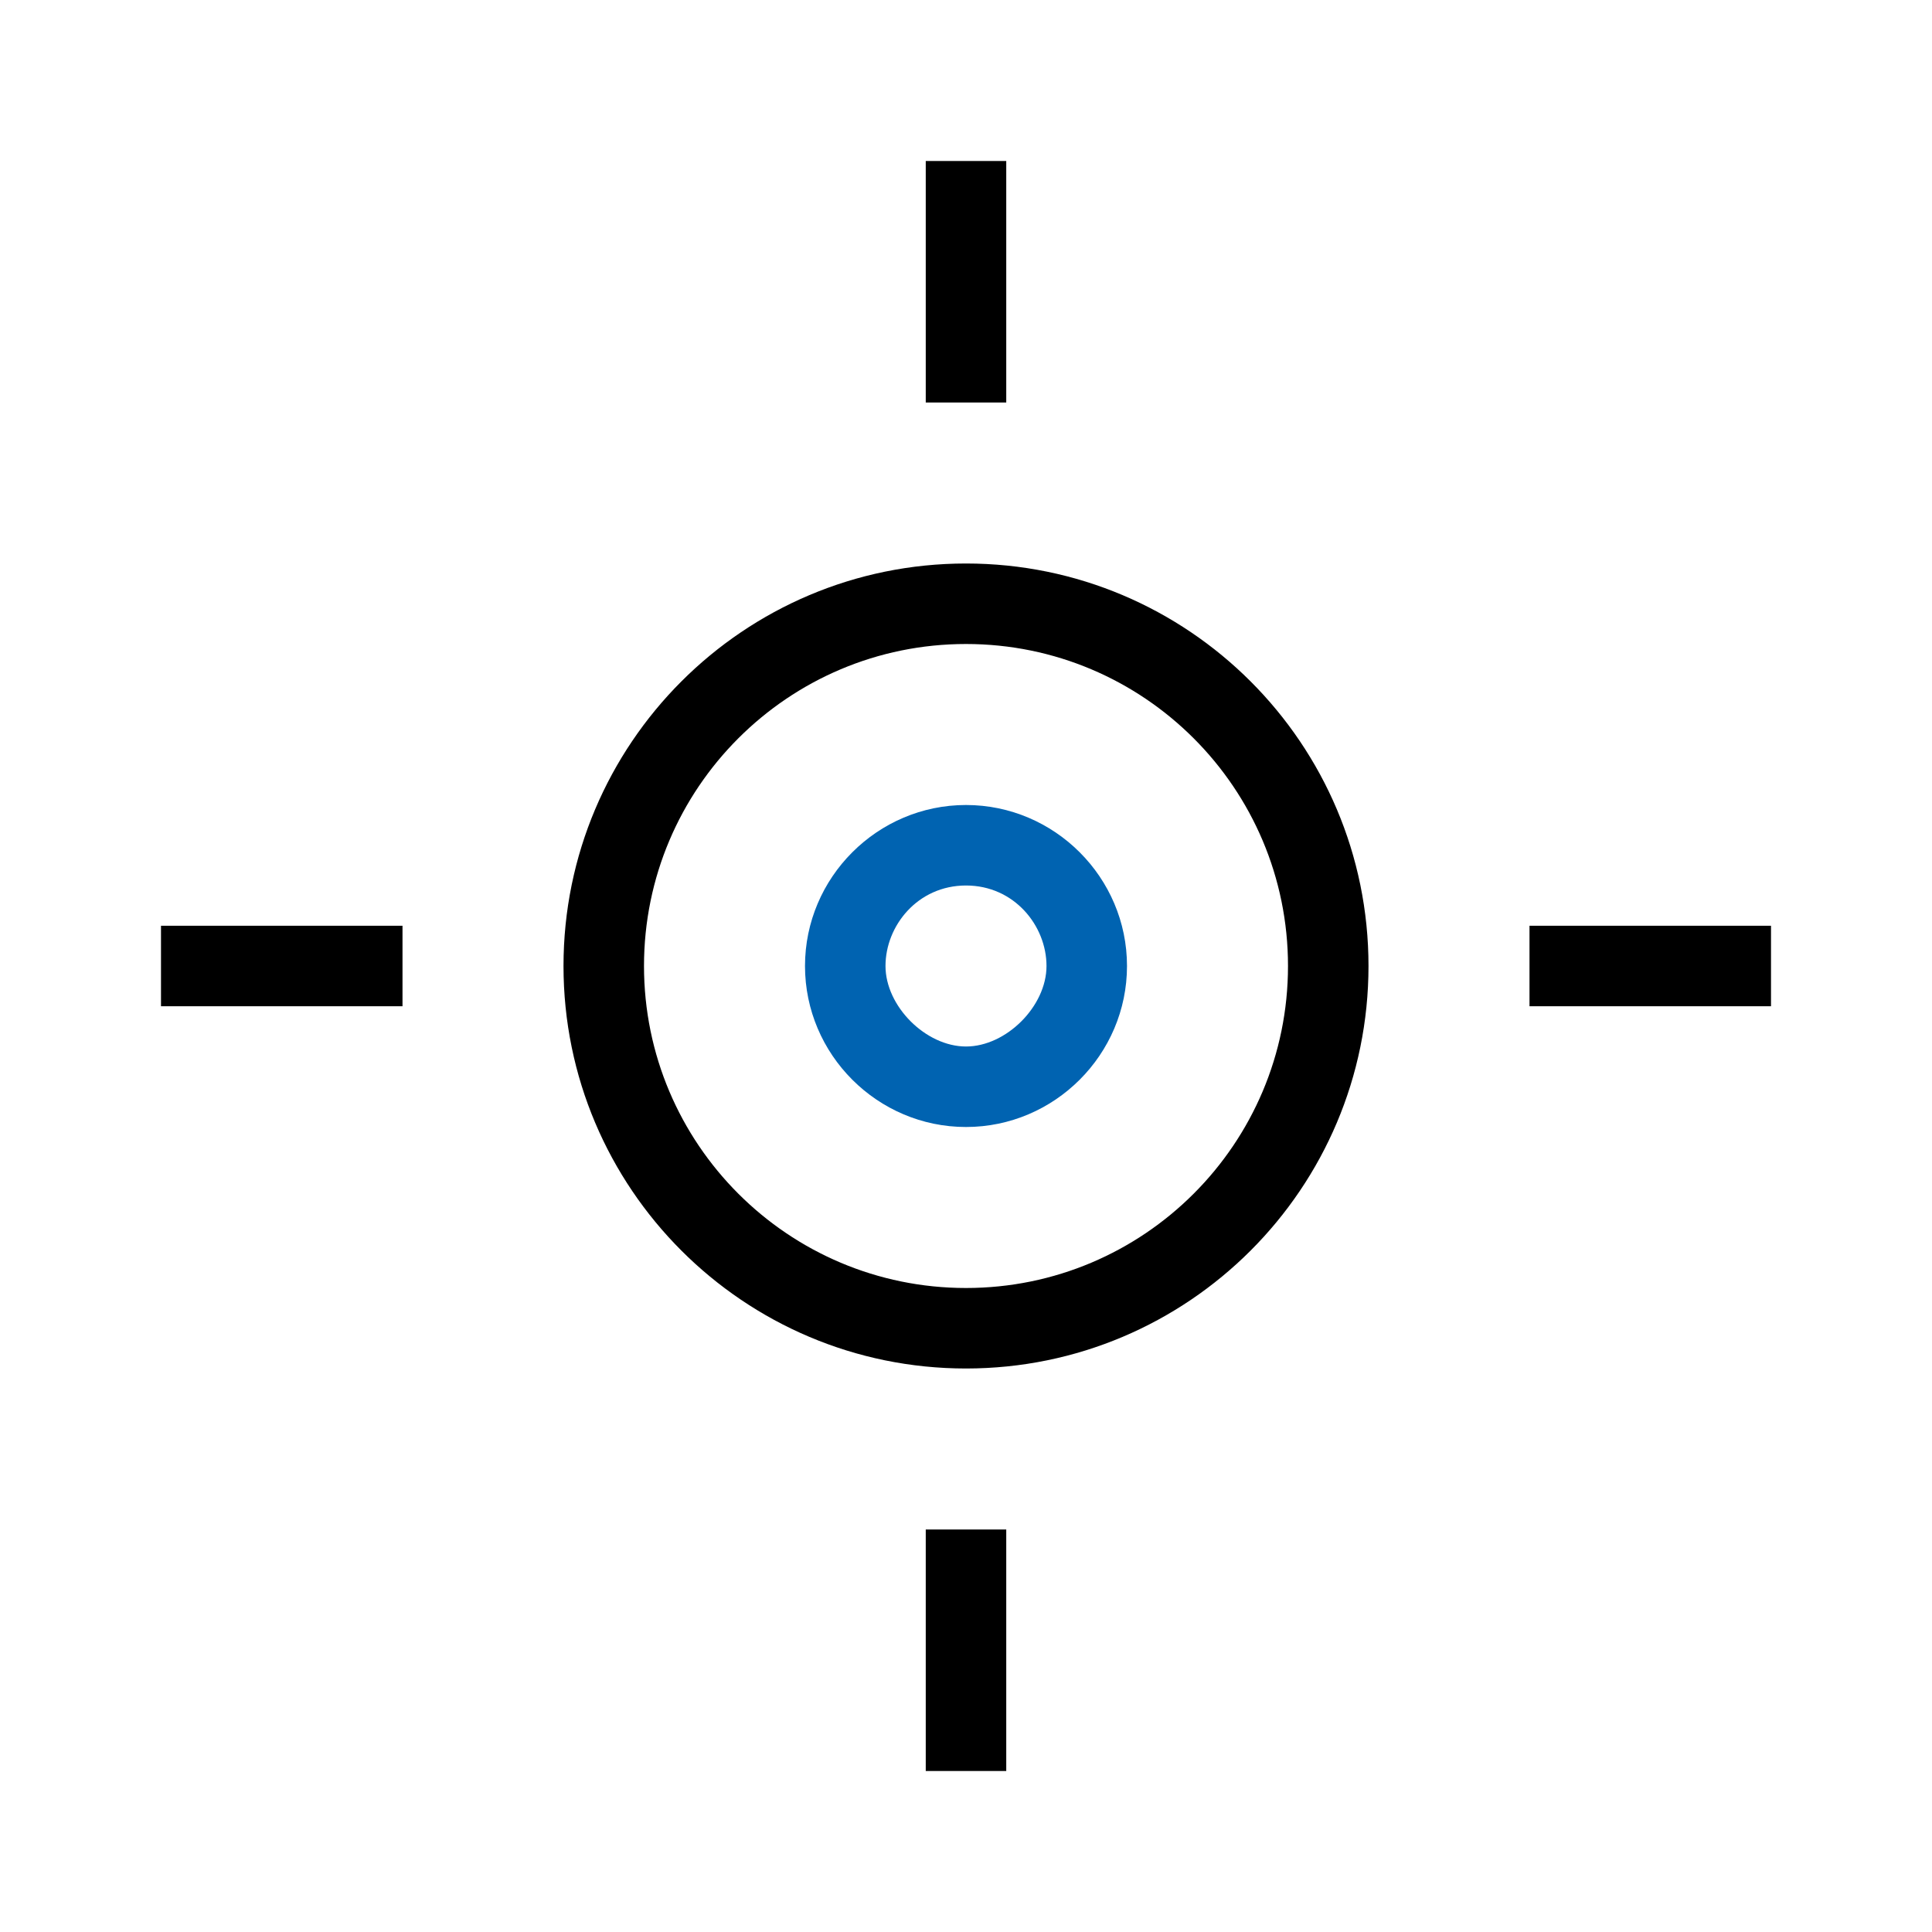
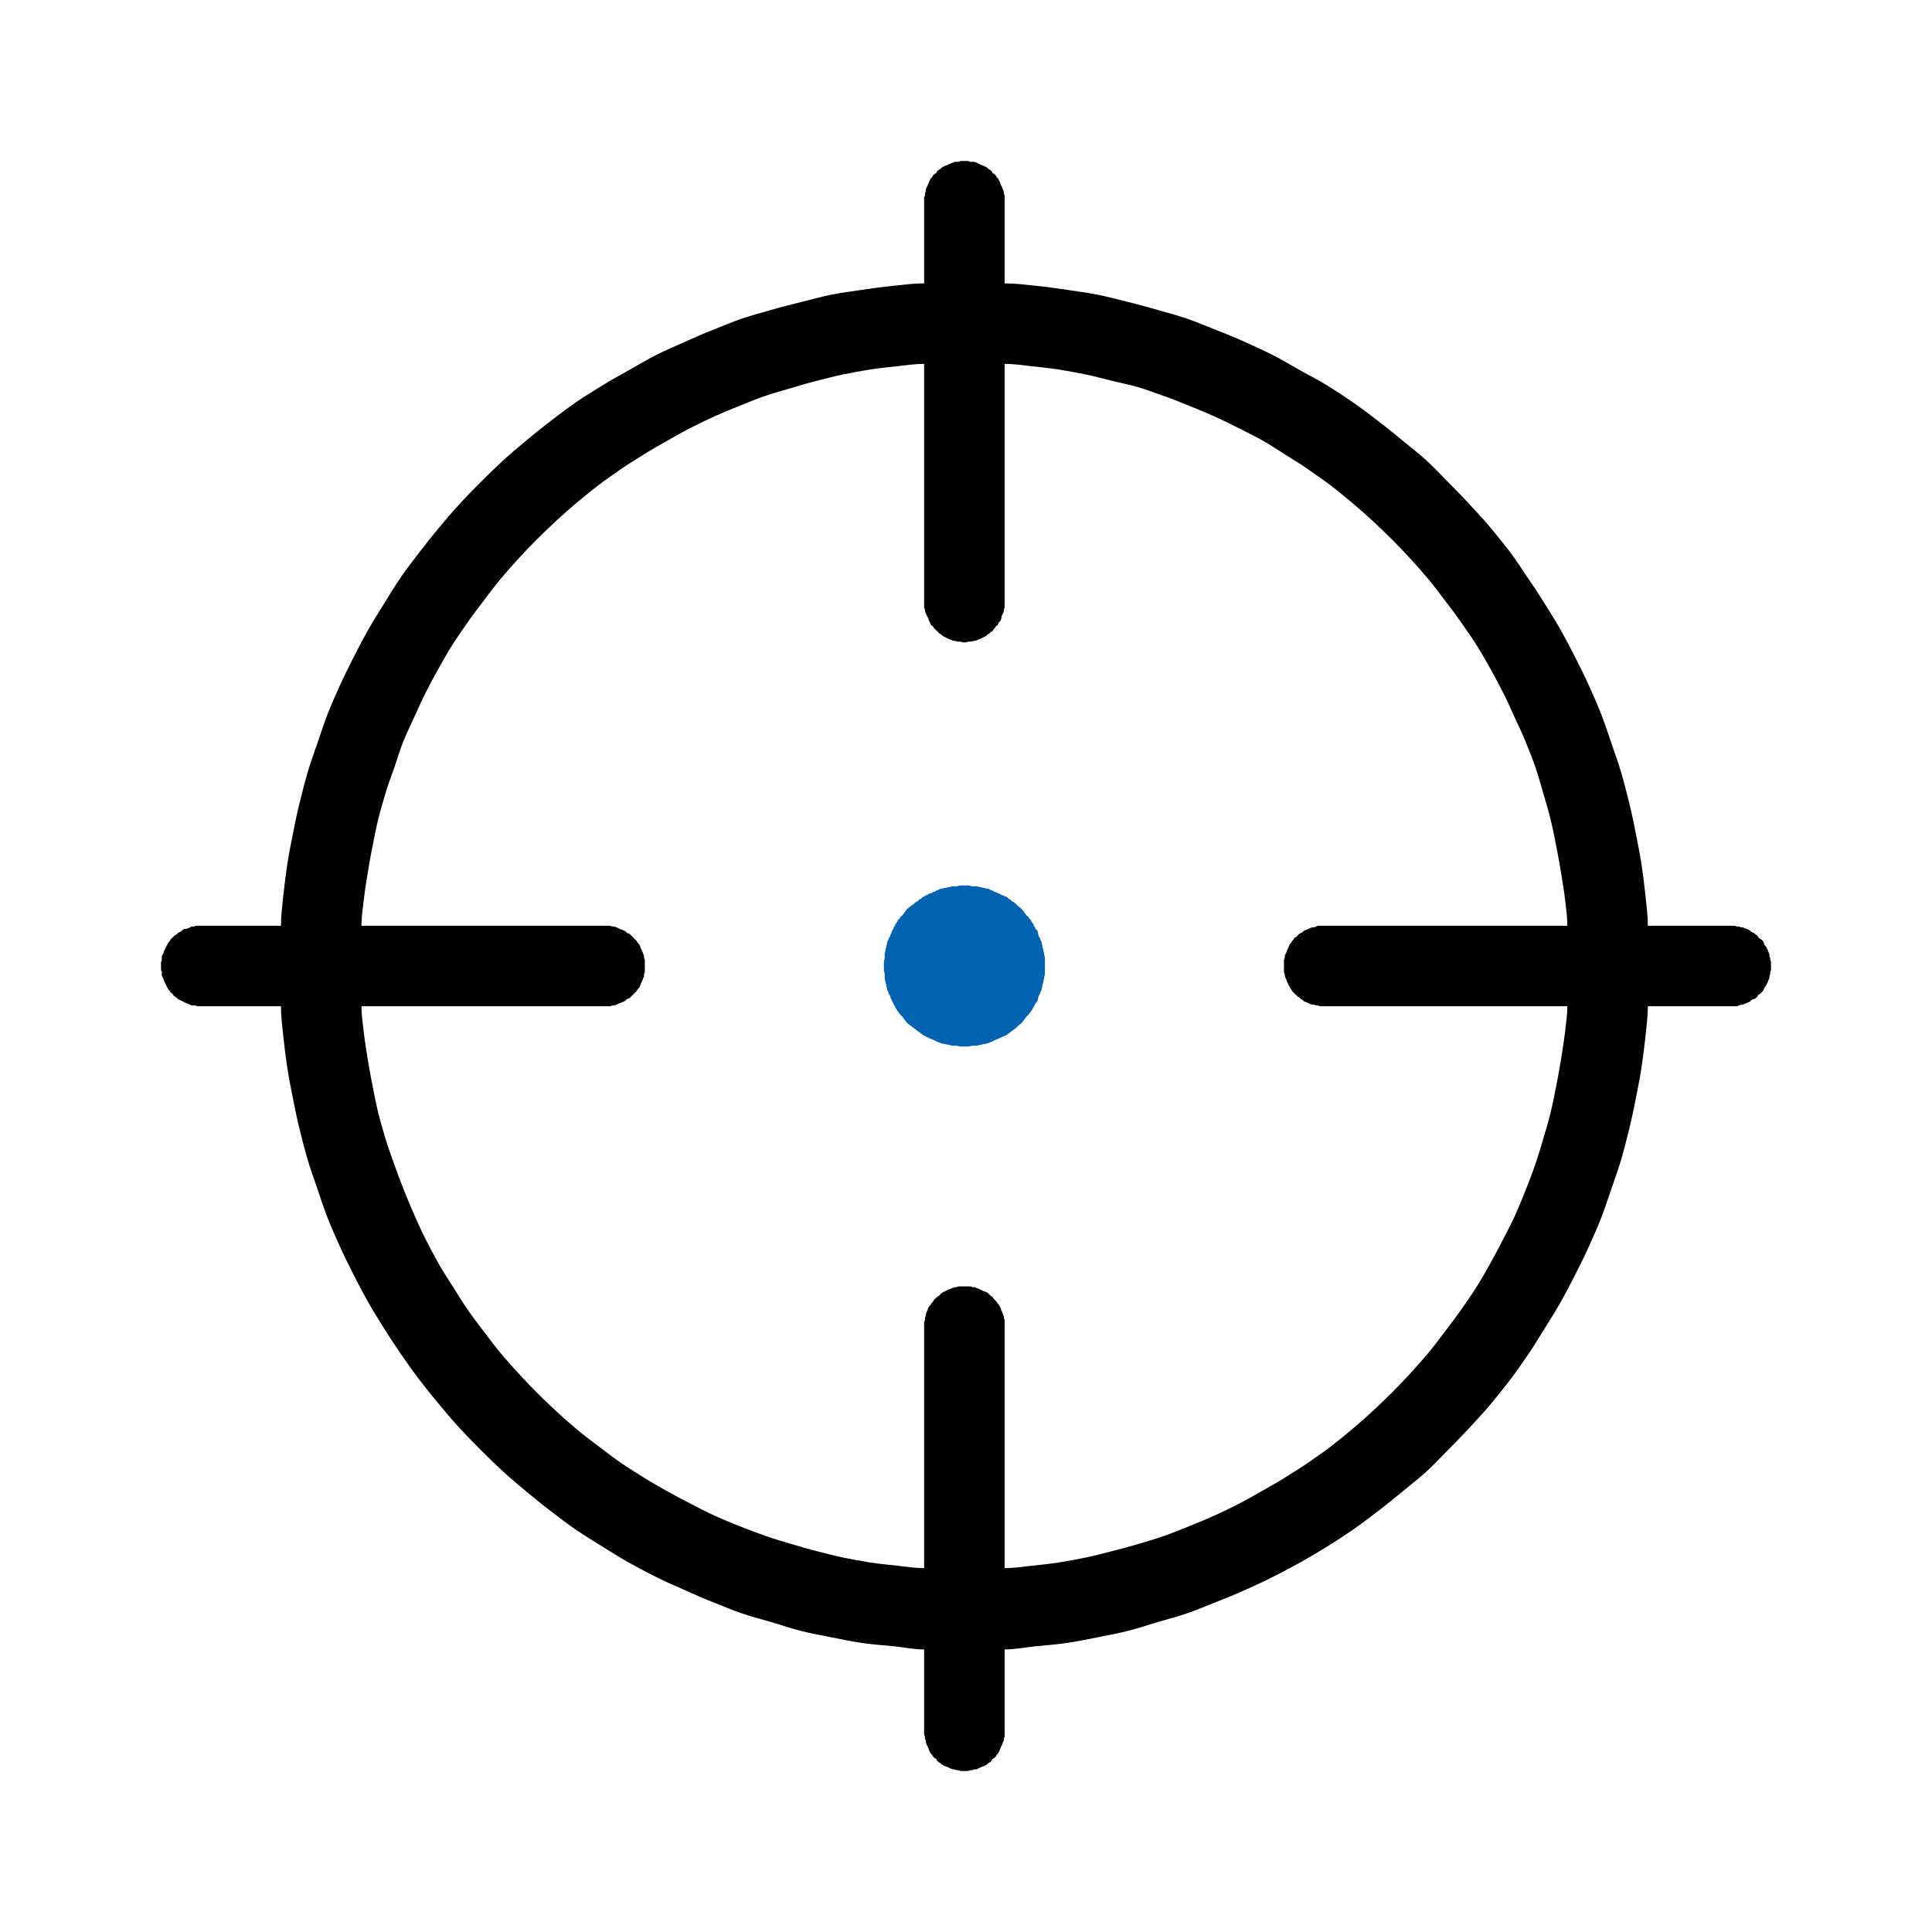
<svg xmlns="http://www.w3.org/2000/svg" width="24" height="24" viewBox="0 0 24 24" fill="none">
-   <path d="M12 14C10.9 14 10 13.1 10 12C10 10.9 10.9 10 12 10C13.1 10 14 10.9 14 12C14 13.1 13.1 14 12 14ZM12 11C11.4 11 11 11.5 11 12C11 12.5 11.5 13 12 13C12.5 13 13 12.5 13 12C13 11.5 12.6 11 12 11L12 11Z" fill="#0063B1" />
-   <path d="M2 11.5L5 11.5L5 12.5L2 12.5L2 11.5ZM11.5 19L12.5 19L12.5 22L11.5 22L11.5 19ZM19 11.5L22 11.5L22 12.5L19 12.5L19 11.5ZM11.5 2L12.5 2L12.5 5L11.5 5L11.5 2Z" fill="#000000" />
-   <path fill-rule="evenodd" fill="rgba(0, 0, 0, 1)" d="M12 17C14.761 17 17 14.761 17 12C17 9.239 14.761 7 12 7C9.239 7 7 9.239 7 12C7 14.761 9.239 17 12 17ZM12 8C14.209 8 16 9.791 16 12C16 14.209 14.209 16 12 16C9.791 16 8 14.209 8 12C8 9.791 9.791 8 12 8Z" />
+   <path d="M11.98 13C11.964 13 11.946 13 11.93 13C11.914 13 11.896 12.99 11.88 12.99C11.864 12.99 11.846 12.99 11.83 12.99C11.814 12.99 11.806 12.98 11.79 12.98L11.74 12.97L11.69 12.96L11.64 12.94L11.6 12.92L11.55 12.9L11.51 12.88L11.47 12.86L11.43 12.83L11.39 12.8L11.35 12.77L11.31 12.74L11.27 12.71L11.24 12.67L11.21 12.63L11.18 12.6L11.15 12.56L11.12 12.51L11.1 12.47L11.08 12.43C11.08 12.43 11.06 12.395 11.06 12.38C11.06 12.365 11.04 12.355 11.04 12.34C11.04 12.325 11.02 12.306 11.02 12.29C11.02 12.274 11.01 12.256 11.01 12.24C11.01 12.224 11 12.216 11 12.2C11 12.184 10.99 12.166 10.99 12.15C10.99 12.134 10.99 12.116 10.99 12.1C10.99 12.084 10.98 12.066 10.98 12.05C10.98 12.034 10.98 12.016 10.98 12C10.98 11.984 10.98 11.966 10.98 11.95C10.98 11.934 10.99 11.916 10.99 11.9C10.99 11.884 10.99 11.866 10.99 11.85C10.99 11.834 11 11.816 11 11.8C11 11.784 11.01 11.776 11.01 11.76C11.01 11.744 11.02 11.726 11.02 11.71C11.02 11.694 11.04 11.675 11.04 11.66C11.04 11.645 11.06 11.635 11.06 11.62C11.06 11.605 11.08 11.585 11.08 11.57C11.08 11.555 11.1 11.544 11.1 11.53C11.1 11.516 11.12 11.504 11.12 11.49C11.12 11.476 11.15 11.454 11.15 11.44C11.15 11.426 11.18 11.413 11.18 11.4C11.18 11.387 11.2 11.383 11.21 11.37C11.22 11.357 11.229 11.342 11.24 11.33C11.251 11.318 11.258 11.302 11.27 11.29C11.282 11.278 11.298 11.271 11.31 11.26C11.322 11.249 11.337 11.24 11.35 11.23C11.363 11.22 11.377 11.2 11.39 11.2C11.403 11.2 11.416 11.17 11.43 11.17C11.444 11.17 11.456 11.14 11.47 11.14C11.484 11.14 11.495 11.12 11.51 11.12C11.524 11.12 11.535 11.1 11.55 11.1C11.565 11.1 11.585 11.08 11.6 11.08C11.615 11.08 11.625 11.06 11.64 11.06C11.655 11.06 11.674 11.04 11.69 11.04C11.706 11.04 11.724 11.03 11.74 11.03C11.756 11.03 11.774 11.02 11.79 11.02C11.806 11.02 11.814 11.01 11.83 11.01C11.846 11.01 11.864 11.01 11.88 11.01C11.896 11.01 11.914 11 11.93 11C11.946 11 11.964 11 11.98 11C11.996 11 12.014 11 12.03 11C12.046 11 12.064 11.01 12.08 11.01C12.096 11.01 12.114 11.01 12.13 11.01C12.146 11.01 12.164 11.02 12.18 11.02C12.196 11.02 12.204 11.03 12.22 11.03C12.236 11.03 12.254 11.04 12.27 11.04C12.286 11.04 12.305 11.06 12.32 11.06C12.335 11.06 12.345 11.08 12.36 11.08C12.375 11.08 12.395 11.1 12.41 11.1C12.425 11.1 12.435 11.12 12.45 11.12C12.464 11.12 12.486 11.14 12.5 11.14C12.514 11.14 12.526 11.17 12.54 11.17C12.554 11.17 12.567 11.2 12.58 11.2C12.593 11.2 12.607 11.22 12.62 11.23C12.633 11.24 12.638 11.249 12.65 11.26C12.662 11.271 12.678 11.278 12.69 11.29C12.701 11.302 12.709 11.318 12.72 11.33C12.731 11.342 12.74 11.357 12.75 11.37C12.76 11.383 12.78 11.387 12.78 11.4C12.78 11.413 12.81 11.426 12.81 11.44C12.81 11.454 12.84 11.476 12.84 11.49C12.84 11.504 12.86 11.516 12.86 11.53C12.86 11.544 12.89 11.555 12.89 11.57C12.89 11.585 12.9 11.605 12.9 11.62C12.9 11.635 12.92 11.645 12.92 11.66C12.92 11.675 12.94 11.694 12.94 11.71C12.94 11.726 12.95 11.744 12.95 11.76C12.95 11.776 12.96 11.784 12.96 11.8C12.96 11.816 12.97 11.834 12.97 11.85C12.97 11.866 12.98 11.884 12.98 11.9C12.98 11.916 12.98 11.934 12.98 11.95C12.98 11.966 12.98 11.984 12.98 12C12.98 12.016 12.98 12.034 12.98 12.05C12.98 12.066 12.98 12.084 12.98 12.1C12.98 12.116 12.97 12.134 12.97 12.15C12.97 12.166 12.96 12.184 12.96 12.2C12.96 12.216 12.95 12.224 12.95 12.24L12.94 12.29L12.92 12.34L12.9 12.38L12.89 12.43L12.86 12.47L12.84 12.51L12.81 12.56L12.78 12.6L12.75 12.63L12.72 12.67L12.69 12.71L12.65 12.74L12.62 12.77L12.58 12.8L12.54 12.83L12.5 12.86L12.45 12.88L12.41 12.9L12.36 12.92L12.32 12.94L12.27 12.96C12.27 12.96 12.236 12.97 12.22 12.97C12.204 12.97 12.196 12.98 12.18 12.98C12.164 12.98 12.146 12.99 12.13 12.99C12.114 12.99 12.096 12.99 12.08 12.99C12.064 12.99 12.046 13 12.03 13C12.014 13 11.996 13 11.98 13Z" fill="#0063B1" />
+   <path d="M20.47 12.5C20.47 12.629 20.453 12.752 20.44 12.88C20.427 13.008 20.409 13.143 20.39 13.27C20.371 13.397 20.345 13.524 20.32 13.65C20.295 13.776 20.271 13.895 20.24 14.02C20.209 14.145 20.176 14.277 20.14 14.4C20.104 14.524 20.062 14.638 20.02 14.76C19.978 14.882 19.937 15.01 19.89 15.13C19.843 15.25 19.793 15.363 19.74 15.48C19.687 15.597 19.628 15.715 19.57 15.83C19.512 15.945 19.453 16.058 19.39 16.17C19.327 16.282 19.258 16.391 19.19 16.5C19.122 16.609 19.053 16.724 18.98 16.83C18.907 16.936 18.838 17.038 18.76 17.14C18.682 17.242 18.602 17.341 18.52 17.44C18.438 17.539 18.347 17.635 18.26 17.73C18.173 17.825 18.081 17.919 17.99 18.01C17.899 18.101 17.815 18.193 17.72 18.28C17.625 18.367 17.519 18.448 17.42 18.53C17.321 18.612 17.223 18.692 17.12 18.77C17.017 18.848 16.916 18.927 16.81 19C16.704 19.073 16.599 19.142 16.49 19.21C16.381 19.278 16.262 19.347 16.15 19.41C16.038 19.473 15.925 19.532 15.81 19.59C15.695 19.648 15.588 19.697 15.47 19.75C15.352 19.803 15.23 19.853 15.11 19.9C14.99 19.947 14.872 19.998 14.75 20.04C14.628 20.082 14.504 20.114 14.38 20.15C14.257 20.186 14.135 20.229 14.01 20.26C13.885 20.291 13.756 20.315 13.63 20.34C13.504 20.365 13.377 20.391 13.25 20.41C13.123 20.429 12.998 20.437 12.87 20.45C12.742 20.463 12.608 20.49 12.48 20.49L12.48 21.5L12.48 21.52L12.48 21.55L12.48 21.57L12.47 21.6L12.47 21.62L12.46 21.64L12.45 21.67L12.44 21.69L12.43 21.71L12.42 21.74L12.41 21.76L12.4 21.78L12.38 21.8L12.37 21.82L12.35 21.84L12.33 21.85L12.32 21.87L12.3 21.89L12.28 21.9L12.26 21.92L12.24 21.93L12.22 21.94L12.19 21.95L12.17 21.96L12.15 21.97L12.13 21.98L12.1 21.98L12.08 21.99L12.05 21.99L12.03 22L12.01 22L11.98 22L11.96 22L11.93 22L11.91 21.99L11.88 21.99L11.86 21.98L11.84 21.98L11.81 21.97L11.79 21.96L11.77 21.95L11.74 21.94L11.72 21.93L11.7 21.92L11.68 21.9L11.66 21.89L11.64 21.87L11.63 21.85L11.61 21.84L11.59 21.82L11.58 21.8L11.56 21.78L11.55 21.76L11.54 21.74L11.53 21.71L11.52 21.69L11.51 21.67L11.5 21.64L11.5 21.62L11.49 21.6L11.49 21.57L11.48 21.55L11.48 21.52L11.48 21.5L11.48 20.49C11.351 20.49 11.228 20.463 11.1 20.45C10.972 20.437 10.837 20.429 10.71 20.41C10.583 20.391 10.456 20.365 10.33 20.34C10.204 20.315 10.075 20.291 9.95 20.26C9.825 20.229 9.704 20.186 9.58 20.15C9.456 20.114 9.332 20.082 9.21 20.04C9.088 19.998 8.97 19.947 8.85 19.9C8.73 19.853 8.617 19.803 8.5 19.75C8.383 19.697 8.265 19.648 8.15 19.59C8.035 19.532 7.922 19.473 7.81 19.41C7.698 19.347 7.589 19.278 7.48 19.21C7.371 19.142 7.256 19.073 7.15 19C7.044 18.927 6.943 18.848 6.84 18.77C6.737 18.692 6.639 18.612 6.54 18.53C6.441 18.448 6.345 18.367 6.25 18.28C6.155 18.193 6.061 18.101 5.97 18.01C5.879 17.919 5.787 17.825 5.7 17.73C5.613 17.635 5.532 17.539 5.45 17.44C5.368 17.341 5.288 17.242 5.21 17.14C5.132 17.038 5.053 16.926 4.98 16.82C4.907 16.714 4.838 16.609 4.77 16.5C4.702 16.391 4.633 16.282 4.57 16.17C4.507 16.058 4.448 15.945 4.39 15.83C4.332 15.715 4.273 15.597 4.22 15.48C4.167 15.363 4.117 15.25 4.07 15.13C4.023 15.01 3.982 14.882 3.94 14.76C3.898 14.638 3.856 14.523 3.82 14.4C3.784 14.277 3.751 14.145 3.72 14.02C3.689 13.895 3.665 13.776 3.64 13.65C3.615 13.524 3.589 13.397 3.57 13.27C3.551 13.143 3.533 13.008 3.52 12.88C3.507 12.752 3.49 12.628 3.49 12.5L2.48 12.5L2.45 12.5L2.43 12.49L2.41 12.49L2.38 12.49L2.36 12.48L2.34 12.47L2.31 12.46L2.29 12.45L2.27 12.44L2.25 12.43L2.23 12.42L2.21 12.41L2.19 12.39L2.17 12.38L2.15 12.36L2.14 12.34L2.12 12.33L2.11 12.31L2.09 12.29L2.08 12.27L2.07 12.25L2.06 12.23L2.05 12.21L2.04 12.19L2.03 12.16L2.02 12.14L2.01 12.12L2.01 12.09L2.01 12.07L2 12.05L2 12.02L2 12L2 11.98L2 11.95L2.01 11.93L2.01 11.9L2.01 11.88L2.02 11.86L2.03 11.84L2.04 11.81L2.05 11.79L2.06 11.77L2.07 11.75L2.08 11.73L2.09 11.71L2.11 11.69L2.12 11.67L2.14 11.65L2.15 11.64L2.17 11.62L2.19 11.61L2.21 11.59L2.23 11.58L2.25 11.57L2.27 11.55L2.29 11.54L2.31 11.54L2.34 11.53L2.36 11.52L2.38 11.51L2.41 11.51L2.43 11.5L2.45 11.5L2.48 11.5L3.49 11.5C3.49 11.372 3.507 11.248 3.52 11.12C3.533 10.992 3.551 10.857 3.57 10.73C3.589 10.603 3.615 10.476 3.64 10.35C3.665 10.224 3.689 10.105 3.72 9.98C3.751 9.855 3.784 9.723 3.82 9.6C3.856 9.477 3.898 9.362 3.94 9.24C3.982 9.118 4.023 8.99 4.07 8.87C4.117 8.75 4.167 8.637 4.22 8.52C4.273 8.403 4.332 8.285 4.39 8.17C4.448 8.055 4.507 7.942 4.57 7.83C4.633 7.718 4.702 7.609 4.77 7.5C4.838 7.391 4.907 7.276 4.98 7.17C5.053 7.064 5.132 6.962 5.21 6.86C5.288 6.758 5.368 6.659 5.45 6.56C5.532 6.461 5.613 6.365 5.7 6.27C5.787 6.175 5.879 6.081 5.97 5.99C6.061 5.899 6.155 5.807 6.25 5.72C6.345 5.633 6.441 5.552 6.54 5.47C6.639 5.388 6.737 5.308 6.84 5.23C6.943 5.152 7.044 5.073 7.15 5C7.256 4.927 7.371 4.858 7.48 4.79C7.589 4.722 7.698 4.663 7.81 4.6C7.922 4.537 8.035 4.468 8.15 4.41C8.265 4.352 8.383 4.303 8.5 4.25C8.617 4.197 8.73 4.147 8.85 4.1C8.97 4.053 9.088 4.002 9.21 3.96C9.332 3.918 9.457 3.886 9.58 3.85C9.703 3.814 9.835 3.781 9.96 3.75C10.085 3.719 10.204 3.685 10.33 3.66C10.456 3.635 10.583 3.619 10.71 3.6C10.837 3.581 10.972 3.563 11.1 3.55C11.228 3.537 11.351 3.52 11.48 3.52L11.48 2.5L11.48 2.48L11.48 2.45L11.49 2.43L11.49 2.4L11.5 2.38L11.5 2.36L11.51 2.33L11.52 2.31L11.53 2.29L11.54 2.26L11.55 2.24L11.56 2.22L11.58 2.2L11.59 2.18L11.61 2.16L11.63 2.15L11.64 2.13L11.66 2.11L11.68 2.1L11.7 2.08L11.72 2.07L11.74 2.06L11.77 2.05L11.79 2.04L11.81 2.03L11.84 2.02L11.86 2.01L11.88 2.01L11.91 2.01L11.93 2L11.96 2L11.98 2L12.01 2L12.03 2L12.05 2.01L12.08 2.01L12.1 2.01L12.13 2.02L12.15 2.03L12.17 2.04L12.19 2.05L12.22 2.06L12.24 2.07L12.26 2.08L12.28 2.1L12.3 2.11L12.32 2.13L12.33 2.15L12.35 2.16L12.37 2.18L12.38 2.2L12.4 2.22L12.41 2.24L12.42 2.26L12.43 2.29L12.44 2.31L12.45 2.33L12.46 2.36L12.47 2.38L12.47 2.4L12.48 2.43L12.48 2.45L12.48 2.48L12.48 2.5L12.48 3.52C12.608 3.52 12.742 3.537 12.87 3.55C12.998 3.563 13.123 3.581 13.25 3.6C13.377 3.619 13.504 3.635 13.63 3.66C13.756 3.685 13.885 3.719 14.01 3.75C14.135 3.781 14.257 3.814 14.38 3.85C14.504 3.886 14.628 3.918 14.75 3.96C14.872 4.002 14.99 4.053 15.11 4.1C15.23 4.147 15.353 4.197 15.47 4.25C15.588 4.303 15.695 4.352 15.81 4.41C15.925 4.468 16.038 4.537 16.15 4.6C16.262 4.663 16.381 4.722 16.49 4.79C16.599 4.858 16.704 4.927 16.81 5C16.916 5.073 17.017 5.152 17.12 5.23C17.223 5.308 17.321 5.388 17.42 5.47C17.519 5.552 17.625 5.633 17.72 5.72C17.815 5.807 17.899 5.899 17.99 5.99C18.081 6.081 18.173 6.175 18.26 6.27C18.347 6.365 18.438 6.461 18.52 6.56C18.602 6.659 18.682 6.758 18.76 6.86C18.838 6.963 18.907 7.074 18.98 7.18C19.053 7.286 19.122 7.391 19.19 7.5C19.258 7.609 19.327 7.718 19.39 7.83C19.453 7.942 19.512 8.055 19.57 8.17C19.628 8.285 19.687 8.403 19.74 8.52C19.793 8.637 19.843 8.75 19.89 8.87C19.937 8.99 19.978 9.118 20.02 9.24C20.062 9.362 20.104 9.477 20.14 9.6C20.176 9.723 20.209 9.855 20.24 9.98C20.271 10.105 20.295 10.224 20.32 10.35C20.345 10.476 20.371 10.603 20.39 10.73C20.409 10.857 20.427 10.992 20.44 11.12C20.453 11.248 20.47 11.372 20.47 11.5L21.47 11.5L21.5 11.5L21.53 11.5L21.55 11.5L21.58 11.51L21.6 11.51L21.63 11.52L21.65 11.52L21.67 11.53L21.7 11.54L21.72 11.55L21.74 11.56L21.76 11.58L21.79 11.59L21.81 11.61L21.83 11.62L21.84 11.64L21.86 11.66L21.88 11.67L21.9 11.69L21.91 11.71L21.92 11.74L21.94 11.76L21.95 11.78L21.96 11.8L21.97 11.83L21.98 11.85L21.98 11.88L21.99 11.9L21.99 11.92L22 11.95L22 11.98L22 12L22 12.03L22 12.05L21.99 12.08L21.99 12.1L21.98 12.13L21.98 12.15L21.97 12.17L21.96 12.2L21.95 12.22L21.94 12.24L21.92 12.27L21.91 12.29L21.9 12.31L21.88 12.33L21.86 12.35L21.84 12.36L21.83 12.38L21.81 12.4L21.79 12.41L21.76 12.42L21.74 12.44L21.72 12.45L21.7 12.46L21.67 12.47L21.65 12.48L21.63 12.48L21.6 12.49L21.58 12.5L21.55 12.5L21.53 12.5L21.5 12.5L21.47 12.5L20.47 12.5ZM19.47 12.5L16.47 12.5L16.45 12.5L16.42 12.5L16.4 12.5L16.37 12.49L16.35 12.49L16.32 12.48L16.3 12.48L16.27 12.47L16.25 12.46L16.23 12.45L16.2 12.44L16.18 12.42L16.16 12.41L16.14 12.39L16.12 12.38L16.1 12.36L16.08 12.34L16.07 12.33L16.05 12.31L16.04 12.29L16.02 12.26L16.01 12.24L16 12.22L15.99 12.2L15.98 12.17L15.97 12.15L15.96 12.12L15.96 12.1L15.95 12.08L15.95 12.05L15.95 12.02L15.95 12L15.95 11.97L15.95 11.95L15.95 11.92L15.96 11.9L15.96 11.87L15.97 11.85L15.98 11.83L15.99 11.8L16 11.78L16.01 11.76L16.02 11.73L16.04 11.71L16.05 11.69L16.07 11.67L16.08 11.65L16.1 11.64L16.12 11.62L16.14 11.6L16.16 11.59L16.18 11.58L16.2 11.56L16.23 11.55L16.25 11.54L16.27 11.53L16.3 11.52L16.32 11.52L16.35 11.51L16.37 11.5L16.4 11.5L16.42 11.5L16.45 11.5L16.47 11.5L19.47 11.5C19.47 11.388 19.453 11.272 19.44 11.16C19.427 11.048 19.407 10.941 19.39 10.83C19.372 10.719 19.352 10.61 19.33 10.5C19.308 10.39 19.287 10.279 19.26 10.17C19.233 10.061 19.202 9.958 19.17 9.85C19.138 9.742 19.107 9.626 19.07 9.52C19.033 9.414 18.992 9.314 18.95 9.21C18.908 9.106 18.857 9.002 18.81 8.9C18.764 8.798 18.721 8.7 18.67 8.6C18.619 8.5 18.565 8.398 18.51 8.3C18.455 8.202 18.4 8.105 18.34 8.01C18.28 7.915 18.214 7.822 18.15 7.73C18.086 7.638 18.018 7.549 17.95 7.46C17.882 7.371 17.812 7.276 17.74 7.19C17.668 7.104 17.596 7.023 17.52 6.94C17.444 6.857 17.369 6.779 17.29 6.7C17.21 6.621 17.123 6.536 17.04 6.46C16.957 6.384 16.876 6.312 16.79 6.24C16.704 6.168 16.619 6.098 16.53 6.03C16.441 5.962 16.342 5.894 16.25 5.83C16.158 5.766 16.065 5.71 15.97 5.65C15.875 5.59 15.778 5.525 15.68 5.47C15.582 5.415 15.49 5.371 15.39 5.32C15.29 5.269 15.182 5.216 15.08 5.17C14.978 5.124 14.874 5.082 14.77 5.04C14.666 4.998 14.566 4.957 14.46 4.92C14.354 4.883 14.248 4.842 14.14 4.81C14.032 4.778 13.919 4.757 13.81 4.73C13.701 4.703 13.59 4.672 13.48 4.65C13.37 4.628 13.261 4.608 13.15 4.59C13.039 4.572 12.932 4.563 12.82 4.55C12.708 4.537 12.592 4.52 12.48 4.52L12.48 7.5L12.48 7.52L12.48 7.55L12.47 7.57L12.47 7.59L12.46 7.62L12.45 7.64L12.44 7.66L12.44 7.68L12.43 7.71L12.41 7.73L12.4 7.75L12.39 7.77L12.37 7.78L12.36 7.8L12.34 7.82L12.33 7.84L12.31 7.85L12.29 7.87L12.27 7.88L12.25 7.9L12.23 7.91L12.21 7.92L12.19 7.93L12.17 7.94L12.14 7.95L12.12 7.96L12.1 7.96L12.07 7.97L12.05 7.97L12.03 7.97L12 7.98L11.98 7.98L11.96 7.98L11.93 7.97L11.91 7.97L11.89 7.97L11.86 7.96L11.84 7.96L11.82 7.95L11.79 7.94L11.77 7.93L11.75 7.92L11.73 7.91L11.71 7.9L11.69 7.88L11.67 7.87L11.65 7.85L11.64 7.84L11.62 7.82L11.6 7.8L11.59 7.78L11.57 7.77L11.56 7.75L11.55 7.73L11.54 7.71L11.53 7.68L11.52 7.66L11.51 7.64L11.5 7.62L11.49 7.59L11.49 7.57L11.48 7.55L11.48 7.52L11.48 7.5L11.48 4.52C11.368 4.52 11.252 4.537 11.14 4.55C11.028 4.563 10.921 4.572 10.81 4.59C10.699 4.608 10.59 4.628 10.48 4.65C10.37 4.672 10.259 4.703 10.15 4.73C10.041 4.757 9.938 4.788 9.83 4.82C9.722 4.852 9.606 4.883 9.5 4.92C9.394 4.957 9.294 4.998 9.19 5.04C9.086 5.082 8.982 5.124 8.88 5.17C8.778 5.216 8.67 5.269 8.57 5.32C8.47 5.371 8.378 5.425 8.28 5.48C8.182 5.535 8.085 5.59 7.99 5.65C7.895 5.71 7.802 5.766 7.71 5.83C7.618 5.894 7.519 5.962 7.43 6.03C7.341 6.098 7.256 6.168 7.17 6.24C7.084 6.312 7.003 6.384 6.92 6.46C6.837 6.536 6.749 6.621 6.67 6.7C6.591 6.779 6.516 6.857 6.44 6.94C6.364 7.023 6.292 7.104 6.22 7.19C6.148 7.276 6.078 7.371 6.01 7.46C5.942 7.549 5.874 7.638 5.81 7.73C5.746 7.822 5.68 7.915 5.62 8.01C5.56 8.105 5.505 8.202 5.45 8.3C5.395 8.398 5.341 8.5 5.29 8.6C5.239 8.7 5.196 8.798 5.15 8.9C5.104 9.002 5.052 9.106 5.01 9.21C4.968 9.314 4.937 9.424 4.9 9.53C4.863 9.636 4.822 9.742 4.79 9.85C4.758 9.958 4.727 10.061 4.7 10.17C4.673 10.279 4.652 10.39 4.63 10.5C4.608 10.61 4.588 10.719 4.57 10.83C4.552 10.941 4.533 11.058 4.52 11.17C4.507 11.282 4.49 11.388 4.49 11.5L7.48 11.5L7.5 11.5L7.53 11.5L7.56 11.5L7.58 11.5L7.61 11.51L7.63 11.51L7.66 11.52L7.68 11.53L7.7 11.54L7.73 11.55L7.75 11.56L7.77 11.57L7.79 11.59L7.82 11.6L7.84 11.62L7.85 11.63L7.87 11.65L7.89 11.67L7.91 11.69L7.92 11.71L7.94 11.73L7.95 11.75L7.96 11.78L7.97 11.8L7.98 11.82L7.99 11.85L8 11.87L8 11.9L8.01 11.92L8.01 11.95L8.01 11.97L8.01 12L8.01 12.03L8.01 12.05L8.01 12.08L8 12.1L8 12.13L7.99 12.15L7.98 12.18L7.97 12.2L7.96 12.22L7.95 12.25L7.94 12.27L7.92 12.29L7.91 12.31L7.89 12.33L7.87 12.35L7.85 12.37L7.84 12.38L7.82 12.4L7.79 12.41L7.77 12.43L7.75 12.44L7.73 12.45L7.7 12.46L7.68 12.47L7.66 12.48L7.63 12.49L7.61 12.49L7.58 12.5L7.56 12.5L7.53 12.5L7.5 12.5L7.48 12.5L4.49 12.5C4.49 12.612 4.507 12.718 4.52 12.83C4.533 12.942 4.552 13.059 4.57 13.17C4.588 13.281 4.608 13.39 4.63 13.5C4.652 13.61 4.673 13.721 4.7 13.83C4.727 13.939 4.758 14.042 4.79 14.15C4.822 14.258 4.863 14.364 4.9 14.47C4.937 14.576 4.978 14.686 5.02 14.79C5.062 14.894 5.104 14.998 5.15 15.1C5.196 15.202 5.239 15.3 5.29 15.4C5.341 15.5 5.395 15.602 5.45 15.7C5.505 15.798 5.57 15.895 5.63 15.99C5.69 16.085 5.746 16.178 5.81 16.27C5.874 16.362 5.942 16.451 6.01 16.54C6.078 16.629 6.148 16.724 6.22 16.81C6.292 16.896 6.364 16.977 6.44 17.06C6.516 17.143 6.591 17.221 6.67 17.3C6.749 17.379 6.837 17.464 6.92 17.54C7.003 17.616 7.084 17.688 7.17 17.76C7.256 17.832 7.351 17.902 7.44 17.97C7.529 18.038 7.618 18.106 7.71 18.17C7.802 18.234 7.895 18.29 7.99 18.35C8.085 18.41 8.182 18.465 8.28 18.52C8.378 18.575 8.48 18.629 8.58 18.68C8.68 18.731 8.778 18.784 8.88 18.83C8.982 18.876 9.086 18.918 9.19 18.96C9.294 19.002 9.404 19.043 9.51 19.08C9.616 19.117 9.722 19.148 9.83 19.18C9.938 19.212 10.041 19.243 10.15 19.27C10.259 19.297 10.37 19.328 10.48 19.35C10.59 19.372 10.699 19.392 10.81 19.41C10.921 19.427 11.038 19.438 11.15 19.45C11.262 19.462 11.368 19.48 11.48 19.48L11.48 16.5L11.48 16.47L11.48 16.45L11.48 16.42L11.49 16.4L11.49 16.37L11.5 16.35L11.5 16.33L11.51 16.3L11.52 16.28L11.53 16.25L11.54 16.23L11.56 16.21L11.57 16.19L11.59 16.17L11.6 16.15L11.62 16.13L11.64 16.11L11.66 16.1L11.68 16.08L11.7 16.06L11.72 16.05L11.74 16.04L11.76 16.03L11.78 16.02L11.81 16.01L11.83 16L11.86 15.99L11.88 15.99L11.91 15.98L11.93 15.98L11.96 15.98L11.98 15.98L12.01 15.98L12.03 15.98L12.06 15.98L12.08 15.99L12.11 15.99L12.13 16L12.16 16.01L12.18 16.02L12.2 16.03L12.22 16.04L12.25 16.05L12.27 16.06L12.29 16.08L12.31 16.1L12.33 16.11L12.34 16.13L12.36 16.15L12.38 16.17L12.39 16.19L12.41 16.21L12.42 16.23L12.43 16.25L12.44 16.28L12.45 16.3L12.46 16.33L12.47 16.35L12.47 16.37L12.48 16.4L12.48 16.42L12.48 16.45L12.48 16.47L12.48 16.5L12.48 19.48C12.592 19.48 12.708 19.462 12.82 19.45C12.932 19.438 13.039 19.427 13.15 19.41C13.261 19.392 13.37 19.372 13.48 19.35C13.59 19.328 13.701 19.297 13.81 19.27C13.919 19.243 14.032 19.212 14.14 19.18C14.248 19.148 14.354 19.117 14.46 19.08C14.566 19.043 14.666 19.002 14.77 18.96C14.874 18.918 14.978 18.876 15.08 18.83C15.182 18.784 15.29 18.731 15.39 18.68C15.49 18.629 15.582 18.575 15.68 18.52C15.778 18.465 15.875 18.41 15.97 18.35C16.065 18.29 16.158 18.234 16.25 18.17C16.342 18.106 16.441 18.038 16.53 17.97C16.619 17.902 16.704 17.832 16.79 17.76C16.876 17.688 16.957 17.616 17.04 17.54C17.123 17.464 17.21 17.379 17.29 17.3C17.369 17.221 17.444 17.143 17.52 17.06C17.596 16.977 17.668 16.896 17.74 16.81C17.812 16.724 17.882 16.629 17.95 16.54C18.018 16.451 18.086 16.362 18.15 16.27C18.214 16.178 18.28 16.085 18.34 15.99C18.4 15.895 18.455 15.798 18.51 15.7C18.565 15.602 18.619 15.5 18.67 15.4C18.721 15.3 18.774 15.202 18.82 15.1C18.866 14.998 18.908 14.894 18.95 14.79C18.992 14.686 19.033 14.576 19.07 14.47C19.107 14.364 19.138 14.258 19.17 14.15C19.202 14.042 19.233 13.939 19.26 13.83C19.287 13.721 19.308 13.61 19.33 13.5C19.352 13.39 19.372 13.281 19.39 13.17C19.407 13.059 19.427 12.942 19.44 12.83C19.453 12.718 19.47 12.612 19.47 12.5Z" fill="#000000" />
</svg>
